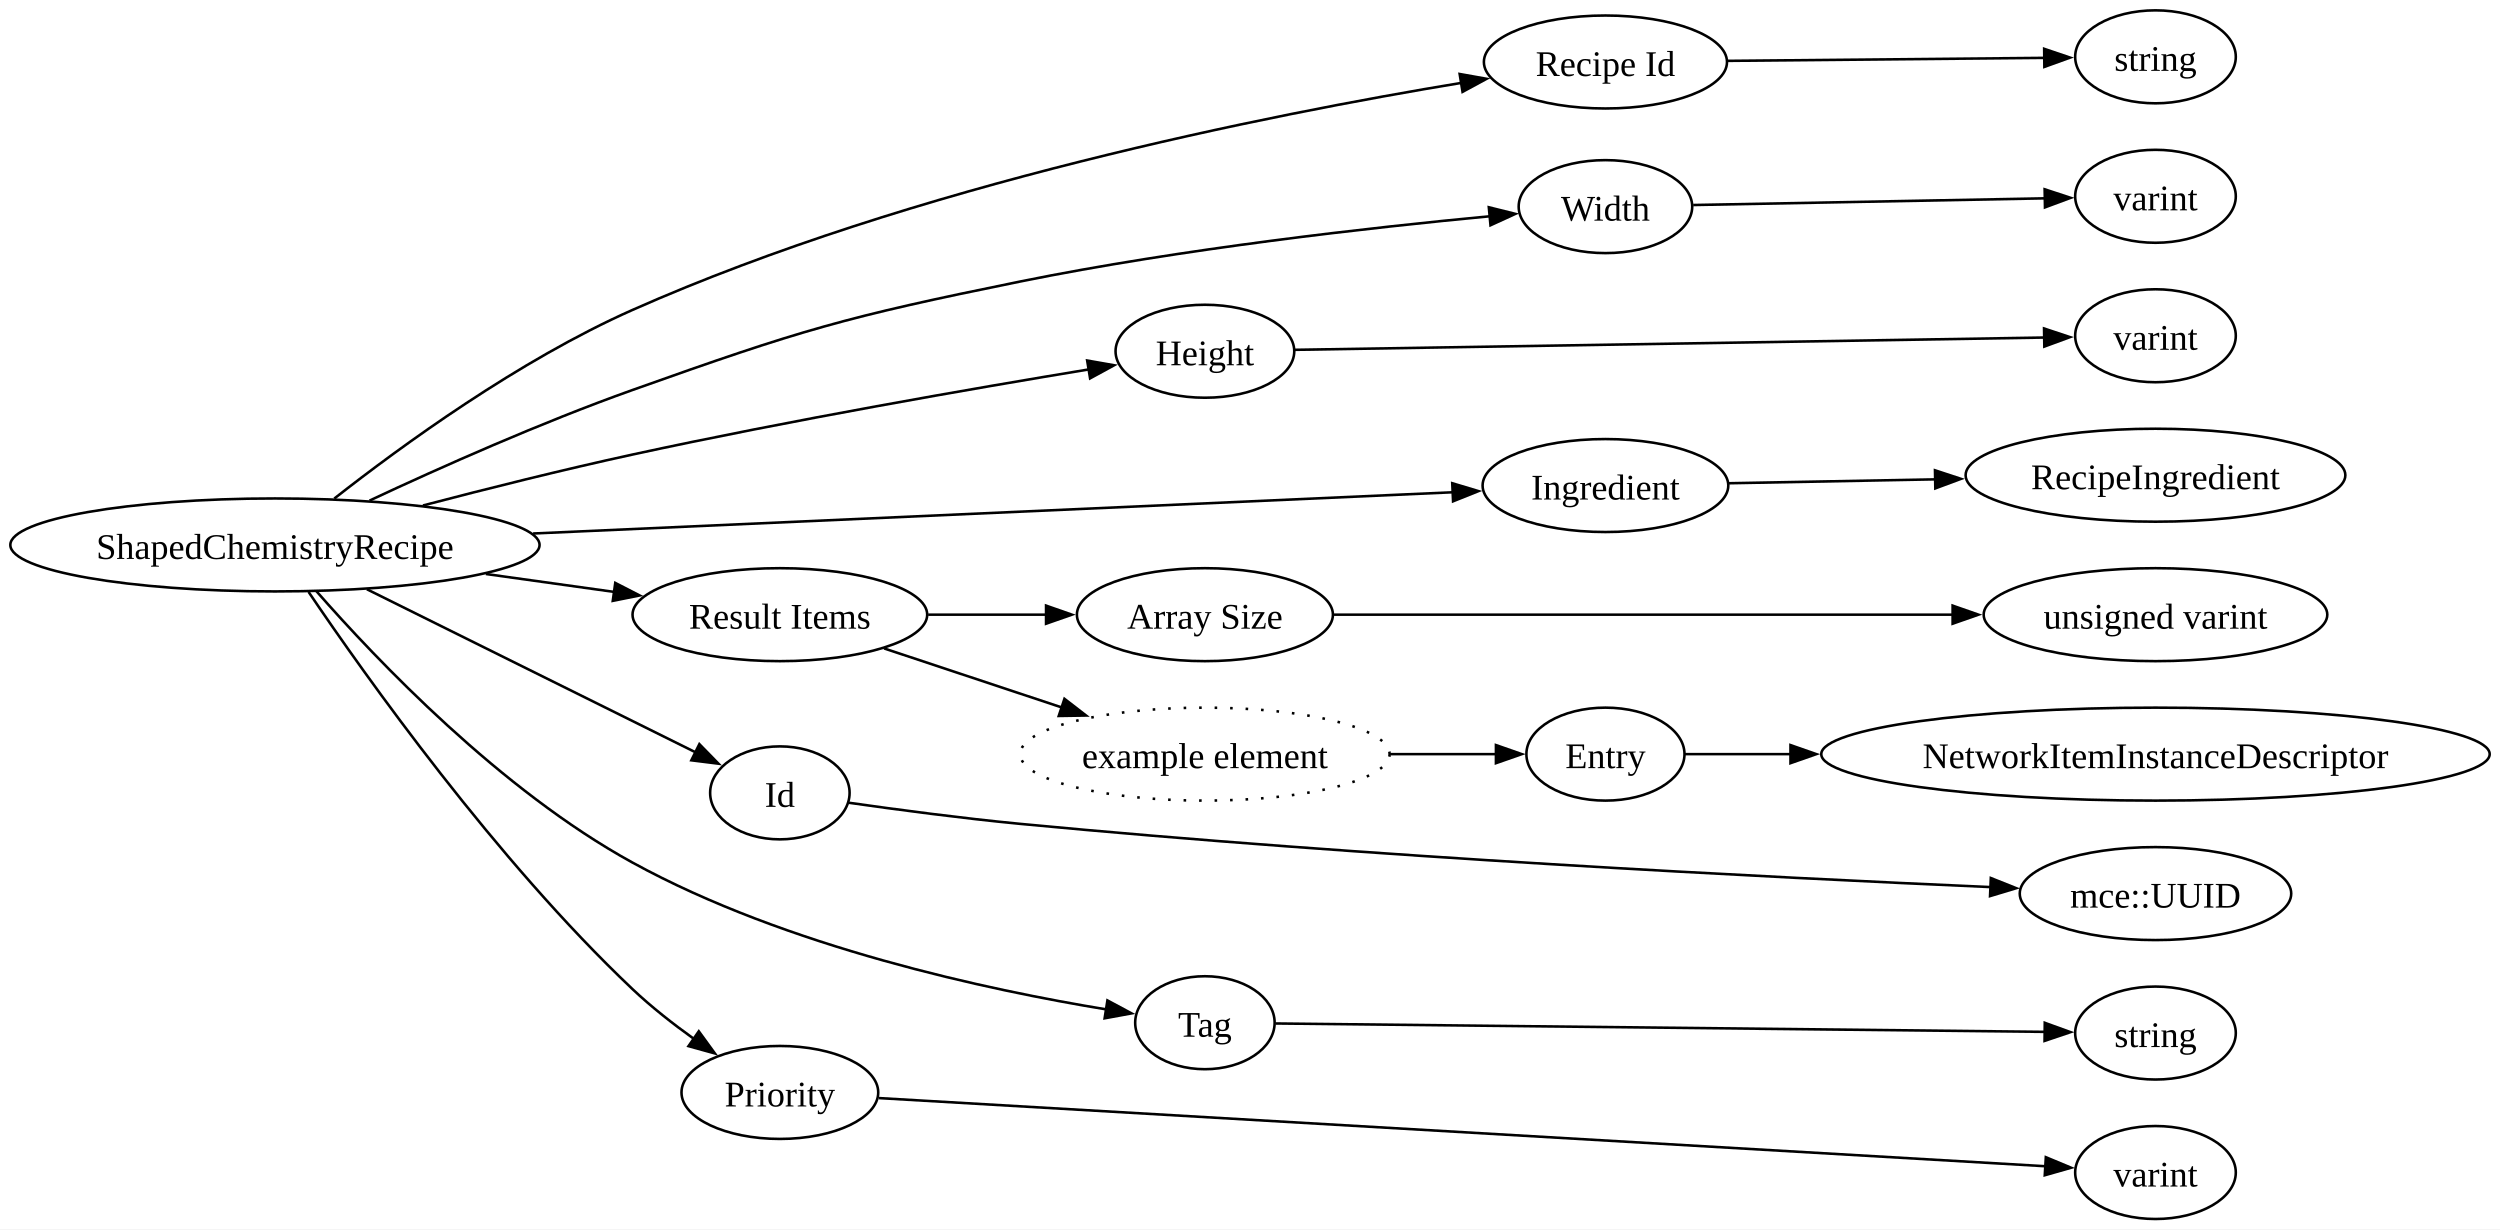
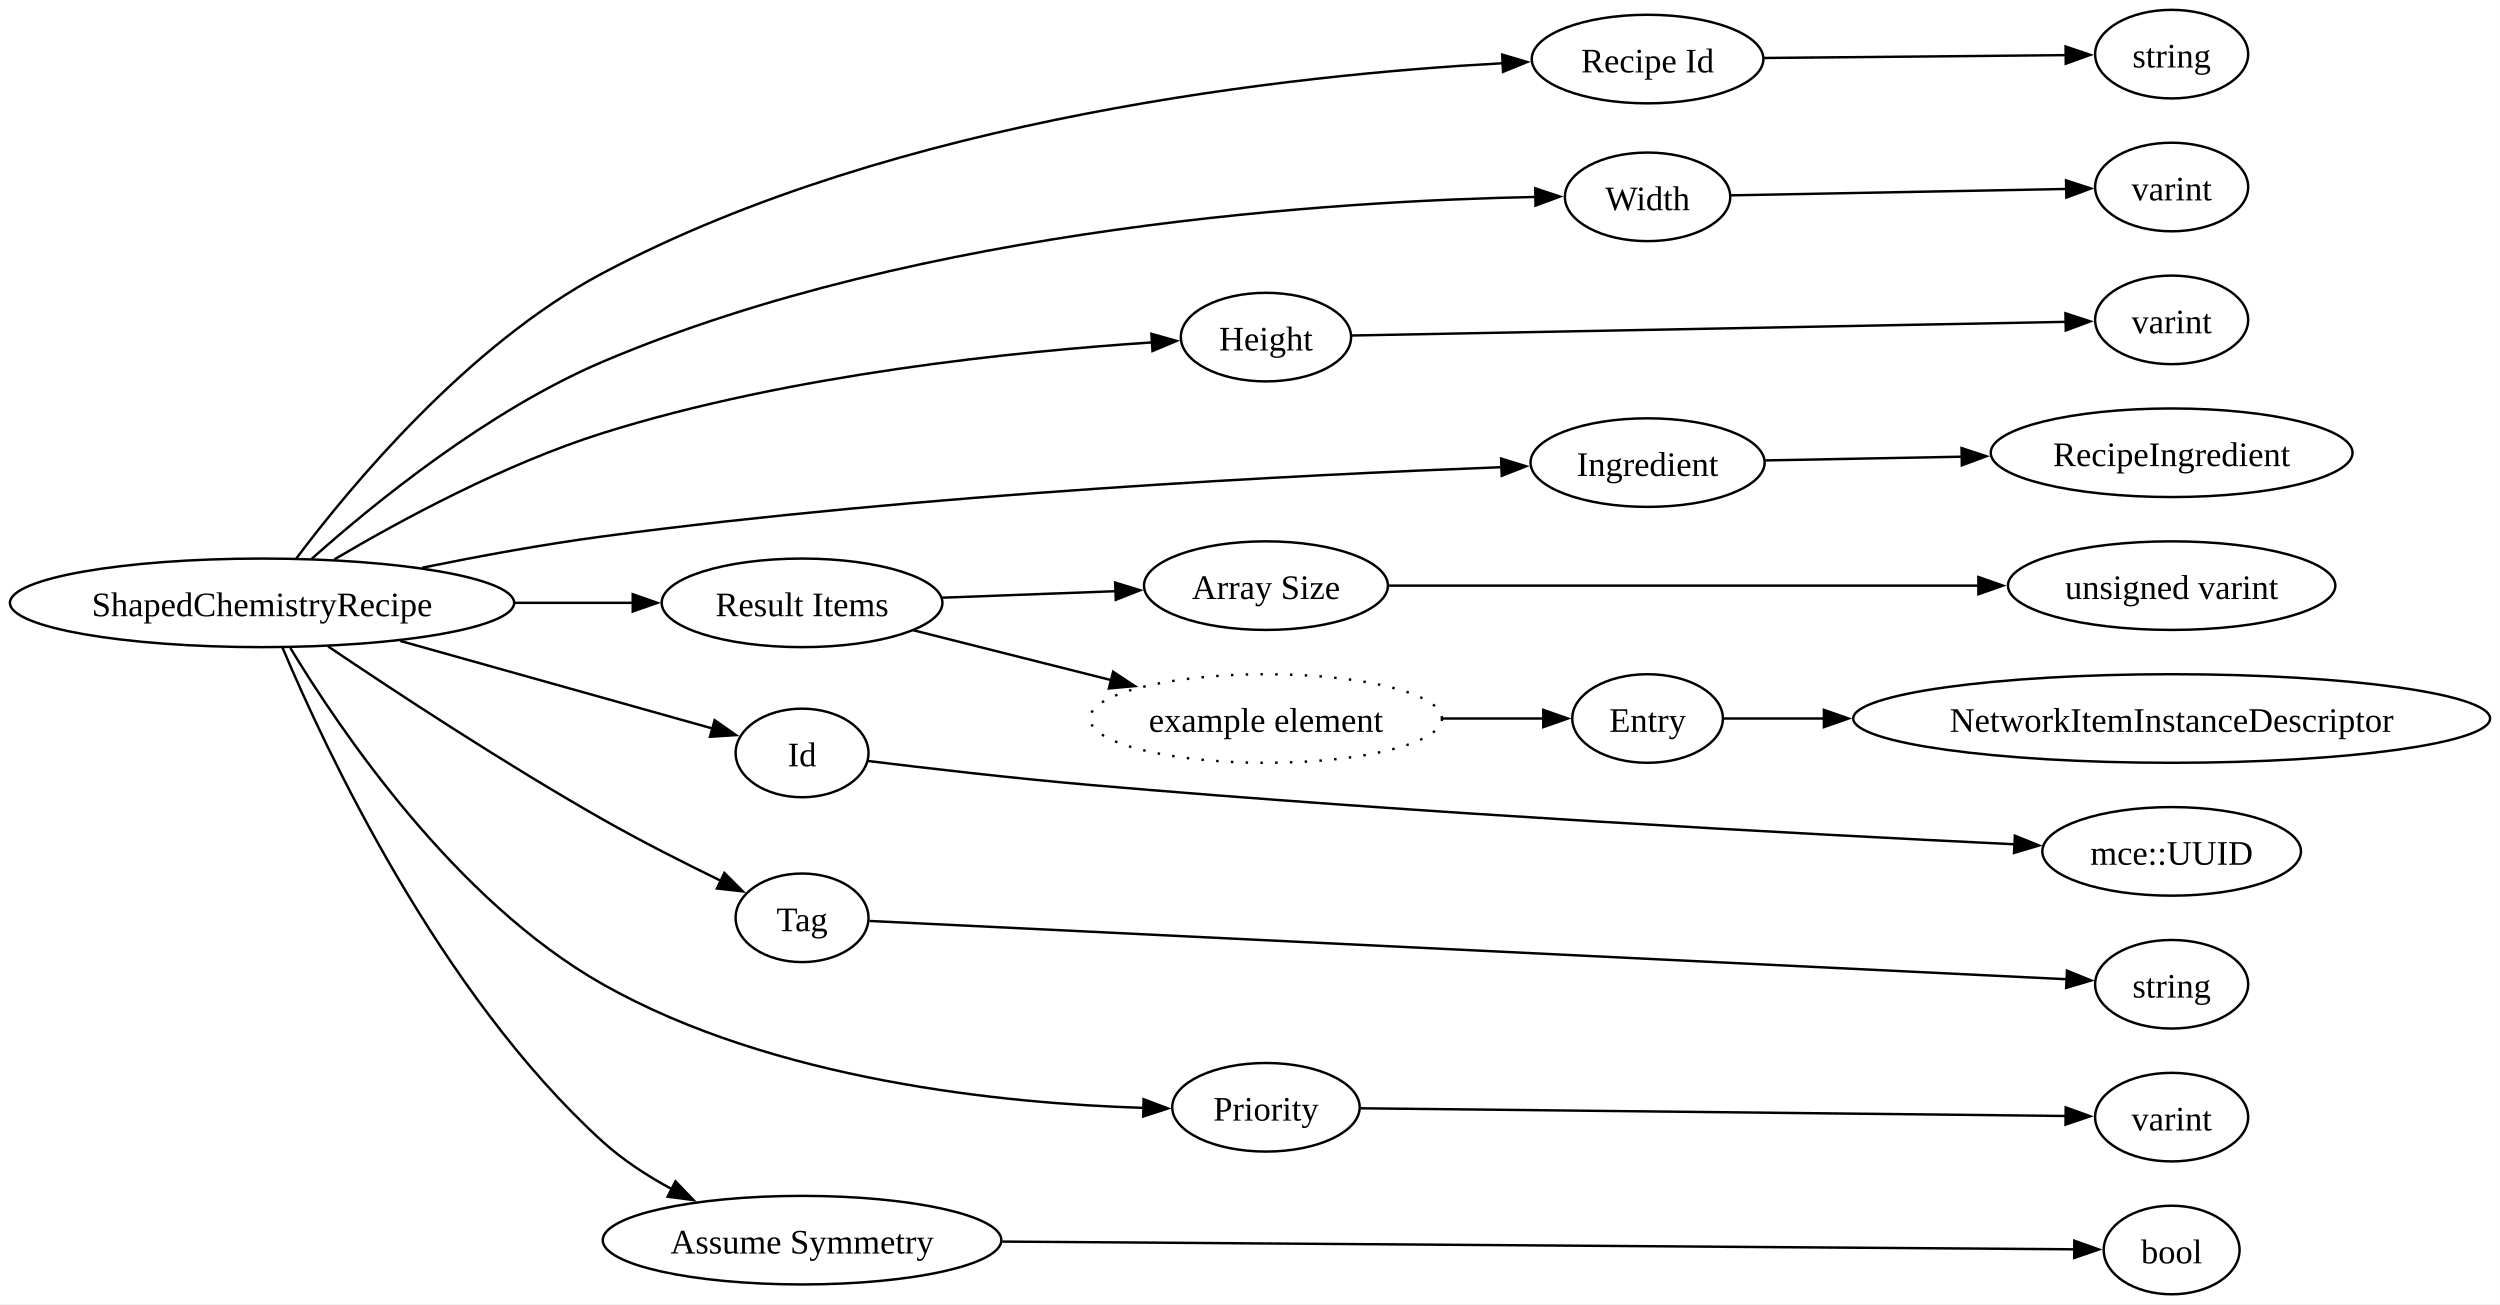
- <svg xmlns="http://www.w3.org/2000/svg" width="968pt" height="476pt" viewBox="0.00 0.00 968.02 476.00">
-   <g id="graph0" class="graph" transform="scale(1 1) rotate(0) translate(4 472)">
-     <polygon fill="white" stroke="none" points="-4,4 -4,-472 964.02,-472 964.02,4 -4,4" />
+ <svg xmlns="http://www.w3.org/2000/svg" width="1016pt" height="530pt" viewBox="0.00 0.00 1015.93 530.00">
+   <g id="graph0" class="graph" transform="scale(1 1) rotate(0) translate(4 526)">
+     <polygon fill="white" stroke="none" points="-4,4 -4,-526 1011.93,-526 1011.93,4 -4,4" />
    <g id="node1" class="node">
-       <ellipse fill="none" stroke="black" cx="102.46" cy="-261" rx="102.46" ry="18" />
-       <text text-anchor="middle" x="102.46" y="-255.57" font-family="Times New Roman,serif" font-size="14.00">ShapedChemistryRecipe</text>
+       <ellipse fill="none" stroke="black" cx="102.46" cy="-281" rx="102.46" ry="18" />
+       <text text-anchor="middle" x="102.46" y="-275.57" font-family="Times New Roman,serif" font-size="14.00">ShapedChemistryRecipe</text>
    </g>
    <g id="node2" class="node">
-       <ellipse fill="none" stroke="black" cx="617.64" cy="-448" rx="47.07" ry="18" />
-       <text text-anchor="middle" x="617.64" y="-442.57" font-family="Times New Roman,serif" font-size="14.00">Recipe Id</text>
+       <ellipse fill="none" stroke="black" cx="665.54" cy="-502" rx="47.07" ry="18" />
+       <text text-anchor="middle" x="665.54" y="-496.57" font-family="Times New Roman,serif" font-size="14.00">Recipe Id</text>
    </g>
    <g id="edge1" class="edge">
-       <path fill="none" stroke="black" d="M125.44,-278.96C151.5,-299.41 196.97,-332.51 240.92,-352 349.66,-400.23 487.26,-427.61 562.1,-439.95" />
-       <polygon fill="black" stroke="black" points="561.19,-443.35 571.62,-441.49 562.31,-436.44 561.19,-443.35" />
+       <path fill="none" stroke="black" d="M116.39,-299.06C138.41,-328.38 186.16,-385.96 240.92,-415 360.5,-478.41 521.73,-495.66 606.66,-500.31" />
+       <polygon fill="black" stroke="black" points="606.45,-503.81 616.61,-500.81 606.8,-496.81 606.45,-503.81" />
    </g>
    <g id="node4" class="node">
-       <ellipse fill="none" stroke="black" cx="617.64" cy="-392" rx="33.6" ry="18" />
-       <text text-anchor="middle" x="617.64" y="-386.57" font-family="Times New Roman,serif" font-size="14.00">Width</text>
+       <ellipse fill="none" stroke="black" cx="665.54" cy="-446" rx="33.6" ry="18" />
+       <text text-anchor="middle" x="665.54" y="-440.57" font-family="Times New Roman,serif" font-size="14.00">Width</text>
    </g>
    <g id="edge3" class="edge">
-       <path fill="none" stroke="black" d="M139.09,-278.18C166.52,-291.01 205.6,-308.42 240.92,-321 306.18,-344.25 323.13,-349.21 391.02,-363 453.69,-375.72 527.33,-383.95 573,-388.28" />
-       <polygon fill="black" stroke="black" points="572.48,-391.75 582.76,-389.19 573.13,-384.78 572.48,-391.75" />
+       <path fill="none" stroke="black" d="M122.72,-298.97C147.89,-321.38 194.26,-359.16 240.92,-379 370.79,-434.22 540.54,-444.4 619.95,-445.96" />
+       <polygon fill="black" stroke="black" points="619.88,-449.46 629.94,-446.12 619.99,-442.46 619.88,-449.46" />
    </g>
    <g id="node6" class="node">
-       <ellipse fill="none" stroke="black" cx="462.55" cy="-336" rx="34.6" ry="18" />
-       <text text-anchor="middle" x="462.55" y="-330.57" font-family="Times New Roman,serif" font-size="14.00">Height</text>
+       <ellipse fill="none" stroke="black" cx="510.45" cy="-389" rx="34.6" ry="18" />
+       <text text-anchor="middle" x="510.45" y="-383.57" font-family="Times New Roman,serif" font-size="14.00">Height</text>
    </g>
    <g id="edge5" class="edge">
-       <path fill="none" stroke="black" d="M159.76,-276.28C184.56,-282.77 214.09,-290.16 240.92,-296 301.85,-309.26 372.91,-321.59 417.57,-328.96" />
-       <polygon fill="black" stroke="black" points="416.96,-332.4 427.39,-330.57 418.09,-325.5 416.96,-332.4" />
+       <path fill="none" stroke="black" d="M131.81,-298.64C158.83,-314.61 201.18,-337.5 240.92,-350 317.12,-373.97 410.18,-383.29 464.34,-386.86" />
+       <polygon fill="black" stroke="black" points="463.9,-390.34 474.1,-387.46 464.34,-383.35 463.9,-390.34" />
    </g>
    <g id="node8" class="node">
-       <ellipse fill="none" stroke="black" cx="617.64" cy="-284" rx="47.57" ry="18" />
-       <text text-anchor="middle" x="617.64" y="-278.57" font-family="Times New Roman,serif" font-size="14.00">Ingredient</text>
+       <ellipse fill="none" stroke="black" cx="665.54" cy="-338" rx="47.57" ry="18" />
+       <text text-anchor="middle" x="665.54" y="-332.57" font-family="Times New Roman,serif" font-size="14.00">Ingredient</text>
    </g>
    <g id="edge7" class="edge">
-       <path fill="none" stroke="black" d="M202.41,-265.43C308.08,-270.17 472,-277.52 558.55,-281.4" />
-       <polygon fill="black" stroke="black" points="558.32,-284.89 568.47,-281.84 558.64,-277.9 558.32,-284.89" />
+       <path fill="none" stroke="black" d="M167.53,-295.28C190.56,-299.97 216.81,-304.79 240.92,-308 370.79,-325.29 524.48,-333.03 606.35,-336.15" />
+       <polygon fill="black" stroke="black" points="606.02,-339.64 616.14,-336.51 606.28,-332.64 606.02,-339.64" />
    </g>
    <g id="node10" class="node">
-       <ellipse fill="none" stroke="black" cx="297.97" cy="-234" rx="57.05" ry="18" />
-       <text text-anchor="middle" x="297.97" y="-228.57" font-family="Times New Roman,serif" font-size="14.00">Result Items</text>
+       <ellipse fill="none" stroke="black" cx="321.92" cy="-281" rx="57.05" ry="18" />
+       <text text-anchor="middle" x="321.92" y="-275.57" font-family="Times New Roman,serif" font-size="14.00">Result Items</text>
    </g>
    <g id="edge9" class="edge">
-       <path fill="none" stroke="black" d="M184.13,-249.75C200.73,-247.43 217.99,-245.02 233.87,-242.8" />
-       <polygon fill="black" stroke="black" points="234.23,-246.29 243.66,-241.44 233.27,-239.35 234.23,-246.29" />
+       <path fill="none" stroke="black" d="M205.19,-281C221.48,-281 237.99,-281 253.24,-281" />
+       <polygon fill="black" stroke="black" points="253.11,-284.5 263.11,-281 253.11,-277.5 253.11,-284.5" />
    </g>
    <g id="node16" class="node">
-       <ellipse fill="none" stroke="black" cx="297.97" cy="-165" rx="27" ry="18" />
-       <text text-anchor="middle" x="297.97" y="-159.57" font-family="Times New Roman,serif" font-size="14.00">Id</text>
+       <ellipse fill="none" stroke="black" cx="321.92" cy="-220" rx="27" ry="18" />
+       <text text-anchor="middle" x="321.92" y="-214.57" font-family="Times New Roman,serif" font-size="14.00">Id</text>
    </g>
    <g id="edge15" class="edge">
-       <path fill="none" stroke="black" d="M138.06,-243.84C174.21,-225.9 230.45,-198 265.43,-180.65" />
-       <polygon fill="black" stroke="black" points="266.8,-183.88 274.2,-176.3 263.69,-177.61 266.8,-183.88" />
+       <path fill="none" stroke="black" d="M158.62,-265.53C198.52,-254.33 251.27,-239.54 285.63,-229.9" />
+       <polygon fill="black" stroke="black" points="286.4,-233.32 295.08,-227.25 284.51,-226.58 286.4,-233.32" />
    </g>
    <g id="node18" class="node">
-       <ellipse fill="none" stroke="black" cx="462.55" cy="-76" rx="27" ry="18" />
-       <text text-anchor="middle" x="462.55" y="-70.58" font-family="Times New Roman,serif" font-size="14.00">Tag</text>
+       <ellipse fill="none" stroke="black" cx="321.92" cy="-153" rx="27" ry="18" />
+       <text text-anchor="middle" x="321.92" y="-147.57" font-family="Times New Roman,serif" font-size="14.00">Tag</text>
    </g>
    <g id="edge17" class="edge">
-       <path fill="none" stroke="black" d="M118.47,-243.14C141.91,-216.38 189.83,-166.04 240.92,-138 300.6,-105.25 379.06,-88.58 424.54,-81.13" />
-       <polygon fill="black" stroke="black" points="424.8,-84.63 434.14,-79.62 423.72,-77.71 424.8,-84.63" />
+       <path fill="none" stroke="black" d="M129.31,-263.29C156.56,-244.89 201.01,-215.67 240.92,-193 256.46,-184.17 274.19,-175.2 289.01,-168" />
+       <polygon fill="black" stroke="black" points="290.35,-171.24 297.84,-163.75 287.32,-164.93 290.35,-171.24" />
    </g>
    <g id="node20" class="node">
-       <ellipse fill="none" stroke="black" cx="297.97" cy="-49" rx="38.09" ry="18" />
-       <text text-anchor="middle" x="297.97" y="-43.58" font-family="Times New Roman,serif" font-size="14.00">Priority</text>
+       <ellipse fill="none" stroke="black" cx="510.45" cy="-76" rx="38.09" ry="18" />
+       <text text-anchor="middle" x="510.45" y="-70.58" font-family="Times New Roman,serif" font-size="14.00">Priority</text>
    </g>
    <g id="edge19" class="edge">
-       <path fill="none" stroke="black" d="M115.47,-242.82C137.75,-209.87 188.05,-139.07 240.92,-89 248.16,-82.15 256.63,-75.51 264.76,-69.69" />
-       <polygon fill="black" stroke="black" points="266.58,-72.68 272.81,-64.11 262.59,-66.93 266.58,-72.68" />
+       <path fill="none" stroke="black" d="M113.98,-262.64C134.04,-229.45 181.12,-159.82 240.92,-126 310.29,-86.77 404.29,-77.5 460.7,-75.76" />
+       <polygon fill="black" stroke="black" points="460.72,-79.26 470.63,-75.53 460.56,-72.26 460.72,-79.26" />
+     </g>
+     <g id="node22" class="node">
+       <ellipse fill="none" stroke="black" cx="321.92" cy="-22" rx="81" ry="18" />
+       <text text-anchor="middle" x="321.92" y="-16.57" font-family="Times New Roman,serif" font-size="14.00">Assume Symmetry</text>
+     </g>
+     <g id="edge21" class="edge">
+       <path fill="none" stroke="black" d="M110.77,-262.81C127.94,-222.06 174.44,-122.34 240.92,-62 249.2,-54.49 259.15,-48.03 269.18,-42.64" />
+       <polygon fill="black" stroke="black" points="270.47,-45.91 277.82,-38.28 267.31,-39.66 270.47,-45.91" />
    </g>
    <g id="node3" class="node">
-       <ellipse fill="none" stroke="black" cx="830.62" cy="-450" rx="31.1" ry="18" />
-       <text text-anchor="middle" x="830.62" y="-444.57" font-family="Times New Roman,serif" font-size="14.00">string</text>
+       <ellipse fill="none" stroke="black" cx="878.52" cy="-504" rx="31.1" ry="18" />
+       <text text-anchor="middle" x="878.52" y="-498.57" font-family="Times New Roman,serif" font-size="14.00">string</text>
    </g>
    <g id="edge2" class="edge">
-       <path fill="none" stroke="black" d="M664.94,-448.44C701.56,-448.79 752.24,-449.27 787.68,-449.6" />
-       <polygon fill="black" stroke="black" points="787.52,-453.1 797.55,-449.7 787.59,-446.1 787.52,-453.1" />
+       <path fill="none" stroke="black" d="M712.84,-502.44C749.46,-502.79 800.15,-503.27 835.58,-503.6" />
+       <polygon fill="black" stroke="black" points="835.42,-507.1 845.46,-503.7 835.49,-500.1 835.42,-507.1" />
    </g>
    <g id="node5" class="node">
-       <ellipse fill="none" stroke="black" cx="830.62" cy="-396" rx="31.1" ry="18" />
-       <text text-anchor="middle" x="830.62" y="-390.57" font-family="Times New Roman,serif" font-size="14.00">varint</text>
+       <ellipse fill="none" stroke="black" cx="878.52" cy="-450" rx="31.1" ry="18" />
+       <text text-anchor="middle" x="878.52" y="-444.57" font-family="Times New Roman,serif" font-size="14.00">varint</text>
    </g>
    <g id="edge4" class="edge">
-       <path fill="none" stroke="black" d="M651.61,-392.62C688.34,-393.32 747.81,-394.45 787.8,-395.21" />
-       <polygon fill="black" stroke="black" points="787.7,-398.71 797.76,-395.4 787.83,-391.71 787.7,-398.71" />
+       <path fill="none" stroke="black" d="M699.51,-446.62C736.24,-447.32 795.72,-448.45 835.7,-449.21" />
+       <polygon fill="black" stroke="black" points="835.6,-452.71 845.67,-449.4 835.74,-445.71 835.6,-452.71" />
    </g>
    <g id="node7" class="node">
-       <ellipse fill="none" stroke="black" cx="830.62" cy="-342" rx="31.1" ry="18" />
-       <text text-anchor="middle" x="830.62" y="-336.57" font-family="Times New Roman,serif" font-size="14.00">varint</text>
+       <ellipse fill="none" stroke="black" cx="878.52" cy="-396" rx="31.1" ry="18" />
+       <text text-anchor="middle" x="878.52" y="-390.57" font-family="Times New Roman,serif" font-size="14.00">varint</text>
    </g>
    <g id="edge6" class="edge">
-       <path fill="none" stroke="black" d="M497.33,-336.55C564.4,-337.65 714.18,-340.11 787.53,-341.31" />
-       <polygon fill="black" stroke="black" points="787.47,-344.81 797.52,-341.47 787.58,-337.81 787.47,-344.81" />
+       <path fill="none" stroke="black" d="M545.23,-389.65C612.3,-390.93 762.09,-393.79 835.43,-395.2" />
+       <polygon fill="black" stroke="black" points="835.36,-398.69 845.43,-395.39 835.5,-391.7 835.36,-398.69" />
    </g>
    <g id="node9" class="node">
-       <ellipse fill="none" stroke="black" cx="830.62" cy="-288" rx="73.52" ry="18" />
-       <text text-anchor="middle" x="830.62" y="-282.57" font-family="Times New Roman,serif" font-size="14.00">RecipeIngredient</text>
+       <ellipse fill="none" stroke="black" cx="878.52" cy="-342" rx="73.52" ry="18" />
+       <text text-anchor="middle" x="878.52" y="-336.57" font-family="Times New Roman,serif" font-size="14.00">RecipeIngredient</text>
    </g>
    <g id="edge8" class="edge">
-       <path fill="none" stroke="black" d="M665.46,-284.89C689.04,-285.33 718.36,-285.89 745.66,-286.41" />
-       <polygon fill="black" stroke="black" points="745.24,-289.9 755.3,-286.59 745.37,-282.9 745.24,-289.9" />
+       <path fill="none" stroke="black" d="M713.37,-338.89C736.95,-339.33 766.26,-339.89 793.57,-340.41" />
+       <polygon fill="black" stroke="black" points="793.14,-343.9 803.2,-340.59 793.27,-336.9 793.14,-343.9" />
    </g>
    <g id="node11" class="node">
-       <ellipse fill="none" stroke="black" cx="462.55" cy="-234" rx="49.57" ry="18" />
-       <text text-anchor="middle" x="462.55" y="-228.57" font-family="Times New Roman,serif" font-size="14.00">Array Size</text>
+       <ellipse fill="none" stroke="black" cx="510.45" cy="-288" rx="49.57" ry="18" />
+       <text text-anchor="middle" x="510.45" y="-282.57" font-family="Times New Roman,serif" font-size="14.00">Array Size</text>
    </g>
    <g id="edge10" class="edge">
-       <path fill="none" stroke="black" d="M355.38,-234C370.21,-234 386.27,-234 401.3,-234" />
-       <polygon fill="black" stroke="black" points="401.04,-237.5 411.04,-234 401.04,-230.5 401.04,-237.5" />
+       <path fill="none" stroke="black" d="M378.89,-283.1C401.2,-283.94 426.91,-284.9 449.59,-285.75" />
+       <polygon fill="black" stroke="black" points="449.16,-289.24 459.28,-286.12 449.42,-282.24 449.16,-289.24" />
    </g>
    <g id="node13" class="node">
-       <ellipse fill="none" stroke="black" stroke-dasharray="1,5" cx="462.55" cy="-180" rx="71.52" ry="18" />
-       <text text-anchor="middle" x="462.55" y="-174.57" font-family="Times New Roman,serif" font-size="14.00">example element</text>
+       <ellipse fill="none" stroke="black" stroke-dasharray="1,5" cx="510.45" cy="-234" rx="71.52" ry="18" />
+       <text text-anchor="middle" x="510.45" y="-228.57" font-family="Times New Roman,serif" font-size="14.00">example element</text>
    </g>
    <g id="edge12" class="edge">
-       <path fill="none" stroke="black" d="M338.33,-220.93C359,-214.06 384.66,-205.54 407.2,-198.05" />
-       <polygon fill="black" stroke="black" points="408.16,-201.42 416.54,-194.95 405.95,-194.78 408.16,-201.42" />
+       <path fill="none" stroke="black" d="M367.13,-269.86C391.17,-263.8 421.28,-256.22 447.61,-249.58" />
+       <polygon fill="black" stroke="black" points="448.33,-253.01 457.17,-247.17 446.62,-246.22 448.33,-253.01" />
    </g>
    <g id="node12" class="node">
-       <ellipse fill="none" stroke="black" cx="830.62" cy="-234" rx="66.53" ry="18" />
-       <text text-anchor="middle" x="830.62" y="-228.57" font-family="Times New Roman,serif" font-size="14.00">unsigned varint</text>
+       <ellipse fill="none" stroke="black" cx="878.52" cy="-288" rx="66.53" ry="18" />
+       <text text-anchor="middle" x="878.52" y="-282.57" font-family="Times New Roman,serif" font-size="14.00">unsigned varint</text>
    </g>
    <g id="edge11" class="edge">
-       <path fill="none" stroke="black" d="M512.54,-234C573.93,-234 679.88,-234 752.27,-234" />
-       <polygon fill="black" stroke="black" points="752.07,-237.5 762.07,-234 752.07,-230.5 752.07,-237.5" />
+       <path fill="none" stroke="black" d="M560.44,-288C621.84,-288 727.78,-288 800.17,-288" />
+       <polygon fill="black" stroke="black" points="799.98,-291.5 809.98,-288 799.98,-284.5 799.98,-291.5" />
    </g>
    <g id="node14" class="node">
-       <ellipse fill="none" stroke="black" cx="617.64" cy="-180" rx="30.61" ry="18" />
-       <text text-anchor="middle" x="617.64" y="-174.57" font-family="Times New Roman,serif" font-size="14.00">Entry</text>
+       <ellipse fill="none" stroke="black" cx="665.54" cy="-234" rx="30.61" ry="18" />
+       <text text-anchor="middle" x="665.54" y="-228.57" font-family="Times New Roman,serif" font-size="14.00">Entry</text>
    </g>
    <g id="edge13" class="edge">
-       <path fill="none" stroke="black" d="M534.27,-180C548.42,-180 562.85,-180 575.59,-180" />
-       <polygon fill="black" stroke="black" points="575.24,-183.5 585.24,-180 575.24,-176.5 575.24,-183.5" />
+       <path fill="none" stroke="black" d="M582.17,-234C596.33,-234 610.75,-234 623.49,-234" />
+       <polygon fill="black" stroke="black" points="623.15,-237.5 633.15,-234 623.15,-230.5 623.15,-237.5" />
    </g>
    <g id="node15" class="node">
-       <ellipse fill="none" stroke="black" cx="830.62" cy="-180" rx="129.41" ry="18" />
-       <text text-anchor="middle" x="830.62" y="-174.57" font-family="Times New Roman,serif" font-size="14.00">NetworkItemInstanceDescriptor</text>
+       <ellipse fill="none" stroke="black" cx="878.52" cy="-234" rx="129.41" ry="18" />
+       <text text-anchor="middle" x="878.52" y="-228.57" font-family="Times New Roman,serif" font-size="14.00">NetworkItemInstanceDescriptor</text>
    </g>
    <g id="edge14" class="edge">
-       <path fill="none" stroke="black" d="M648.42,-180C660.03,-180 674.22,-180 689.51,-180" />
-       <polygon fill="black" stroke="black" points="689.29,-183.5 699.29,-180 689.29,-176.5 689.29,-183.5" />
+       <path fill="none" stroke="black" d="M696.32,-234C707.93,-234 722.13,-234 737.41,-234" />
+       <polygon fill="black" stroke="black" points="737.2,-237.5 747.2,-234 737.2,-230.5 737.2,-237.5" />
    </g>
    <g id="node17" class="node">
-       <ellipse fill="none" stroke="black" cx="830.62" cy="-126" rx="52.56" ry="18" />
-       <text text-anchor="middle" x="830.62" y="-120.58" font-family="Times New Roman,serif" font-size="14.00">mce::UUID</text>
+       <ellipse fill="none" stroke="black" cx="878.52" cy="-180" rx="52.56" ry="18" />
+       <text text-anchor="middle" x="878.52" y="-174.57" font-family="Times New Roman,serif" font-size="14.00">mce::UUID</text>
    </g>
    <g id="edge16" class="edge">
-       <path fill="none" stroke="black" d="M324.71,-161.17C343.14,-158.54 368.56,-155.15 391.02,-153 524.62,-140.2 681.71,-132.24 766.93,-128.51" />
-       <polygon fill="black" stroke="black" points="766.86,-132.02 776.7,-128.09 766.56,-125.03 766.86,-132.02" />
+       <path fill="none" stroke="black" d="M348.69,-216.74C372.17,-213.85 407.84,-209.7 438.93,-207 572.63,-195.4 729.68,-186.99 814.86,-182.87" />
+       <polygon fill="black" stroke="black" points="814.81,-186.37 824.63,-182.4 814.47,-179.38 814.81,-186.37" />
    </g>
    <g id="node19" class="node">
-       <ellipse fill="none" stroke="black" cx="830.62" cy="-72" rx="31.1" ry="18" />
-       <text text-anchor="middle" x="830.62" y="-66.58" font-family="Times New Roman,serif" font-size="14.00">string</text>
+       <ellipse fill="none" stroke="black" cx="878.52" cy="-126" rx="31.1" ry="18" />
+       <text text-anchor="middle" x="878.52" y="-120.58" font-family="Times New Roman,serif" font-size="14.00">string</text>
    </g>
    <g id="edge18" class="edge">
-       <path fill="none" stroke="black" d="M489.87,-75.71C552.66,-75.03 711.63,-73.29 787.75,-72.46" />
-       <polygon fill="black" stroke="black" points="787.75,-75.96 797.71,-72.35 787.67,-68.96 787.75,-75.96" />
+       <path fill="none" stroke="black" d="M349.3,-151.72C438.21,-147.39 727.4,-133.31 835.9,-128.03" />
+       <polygon fill="black" stroke="black" points="835.99,-131.53 845.81,-127.54 835.65,-124.53 835.99,-131.53" />
    </g>
    <g id="node21" class="node">
-       <ellipse fill="none" stroke="black" cx="830.62" cy="-18" rx="31.1" ry="18" />
-       <text text-anchor="middle" x="830.62" y="-12.57" font-family="Times New Roman,serif" font-size="14.00">varint</text>
+       <ellipse fill="none" stroke="black" cx="878.52" cy="-72" rx="31.1" ry="18" />
+       <text text-anchor="middle" x="878.52" y="-66.58" font-family="Times New Roman,serif" font-size="14.00">varint</text>
    </g>
    <g id="edge20" class="edge">
-       <path fill="none" stroke="black" d="M336.29,-46.82C432.29,-41.21 687.35,-26.31 787.97,-20.43" />
-       <polygon fill="black" stroke="black" points="788.16,-23.93 797.94,-19.85 787.75,-16.94 788.16,-23.93" />
+       <path fill="none" stroke="black" d="M548.91,-75.59C617.69,-74.84 763.68,-73.24 835.64,-72.46" />
+       <polygon fill="black" stroke="black" points="835.47,-75.96 845.43,-72.35 835.39,-68.96 835.47,-75.96" />
+     </g>
+     <g id="node23" class="node">
+       <ellipse fill="none" stroke="black" cx="878.52" cy="-18" rx="27.61" ry="18" />
+       <text text-anchor="middle" x="878.52" y="-12.57" font-family="Times New Roman,serif" font-size="14.00">bool</text>
+     </g>
+     <g id="edge22" class="edge">
+       <path fill="none" stroke="black" d="M403.27,-21.42C524.39,-20.55 749.11,-18.93 838.94,-18.28" />
+       <polygon fill="black" stroke="black" points="838.97,-21.78 848.94,-18.21 838.92,-14.78 838.97,-21.78" />
    </g>
  </g>
</svg>
